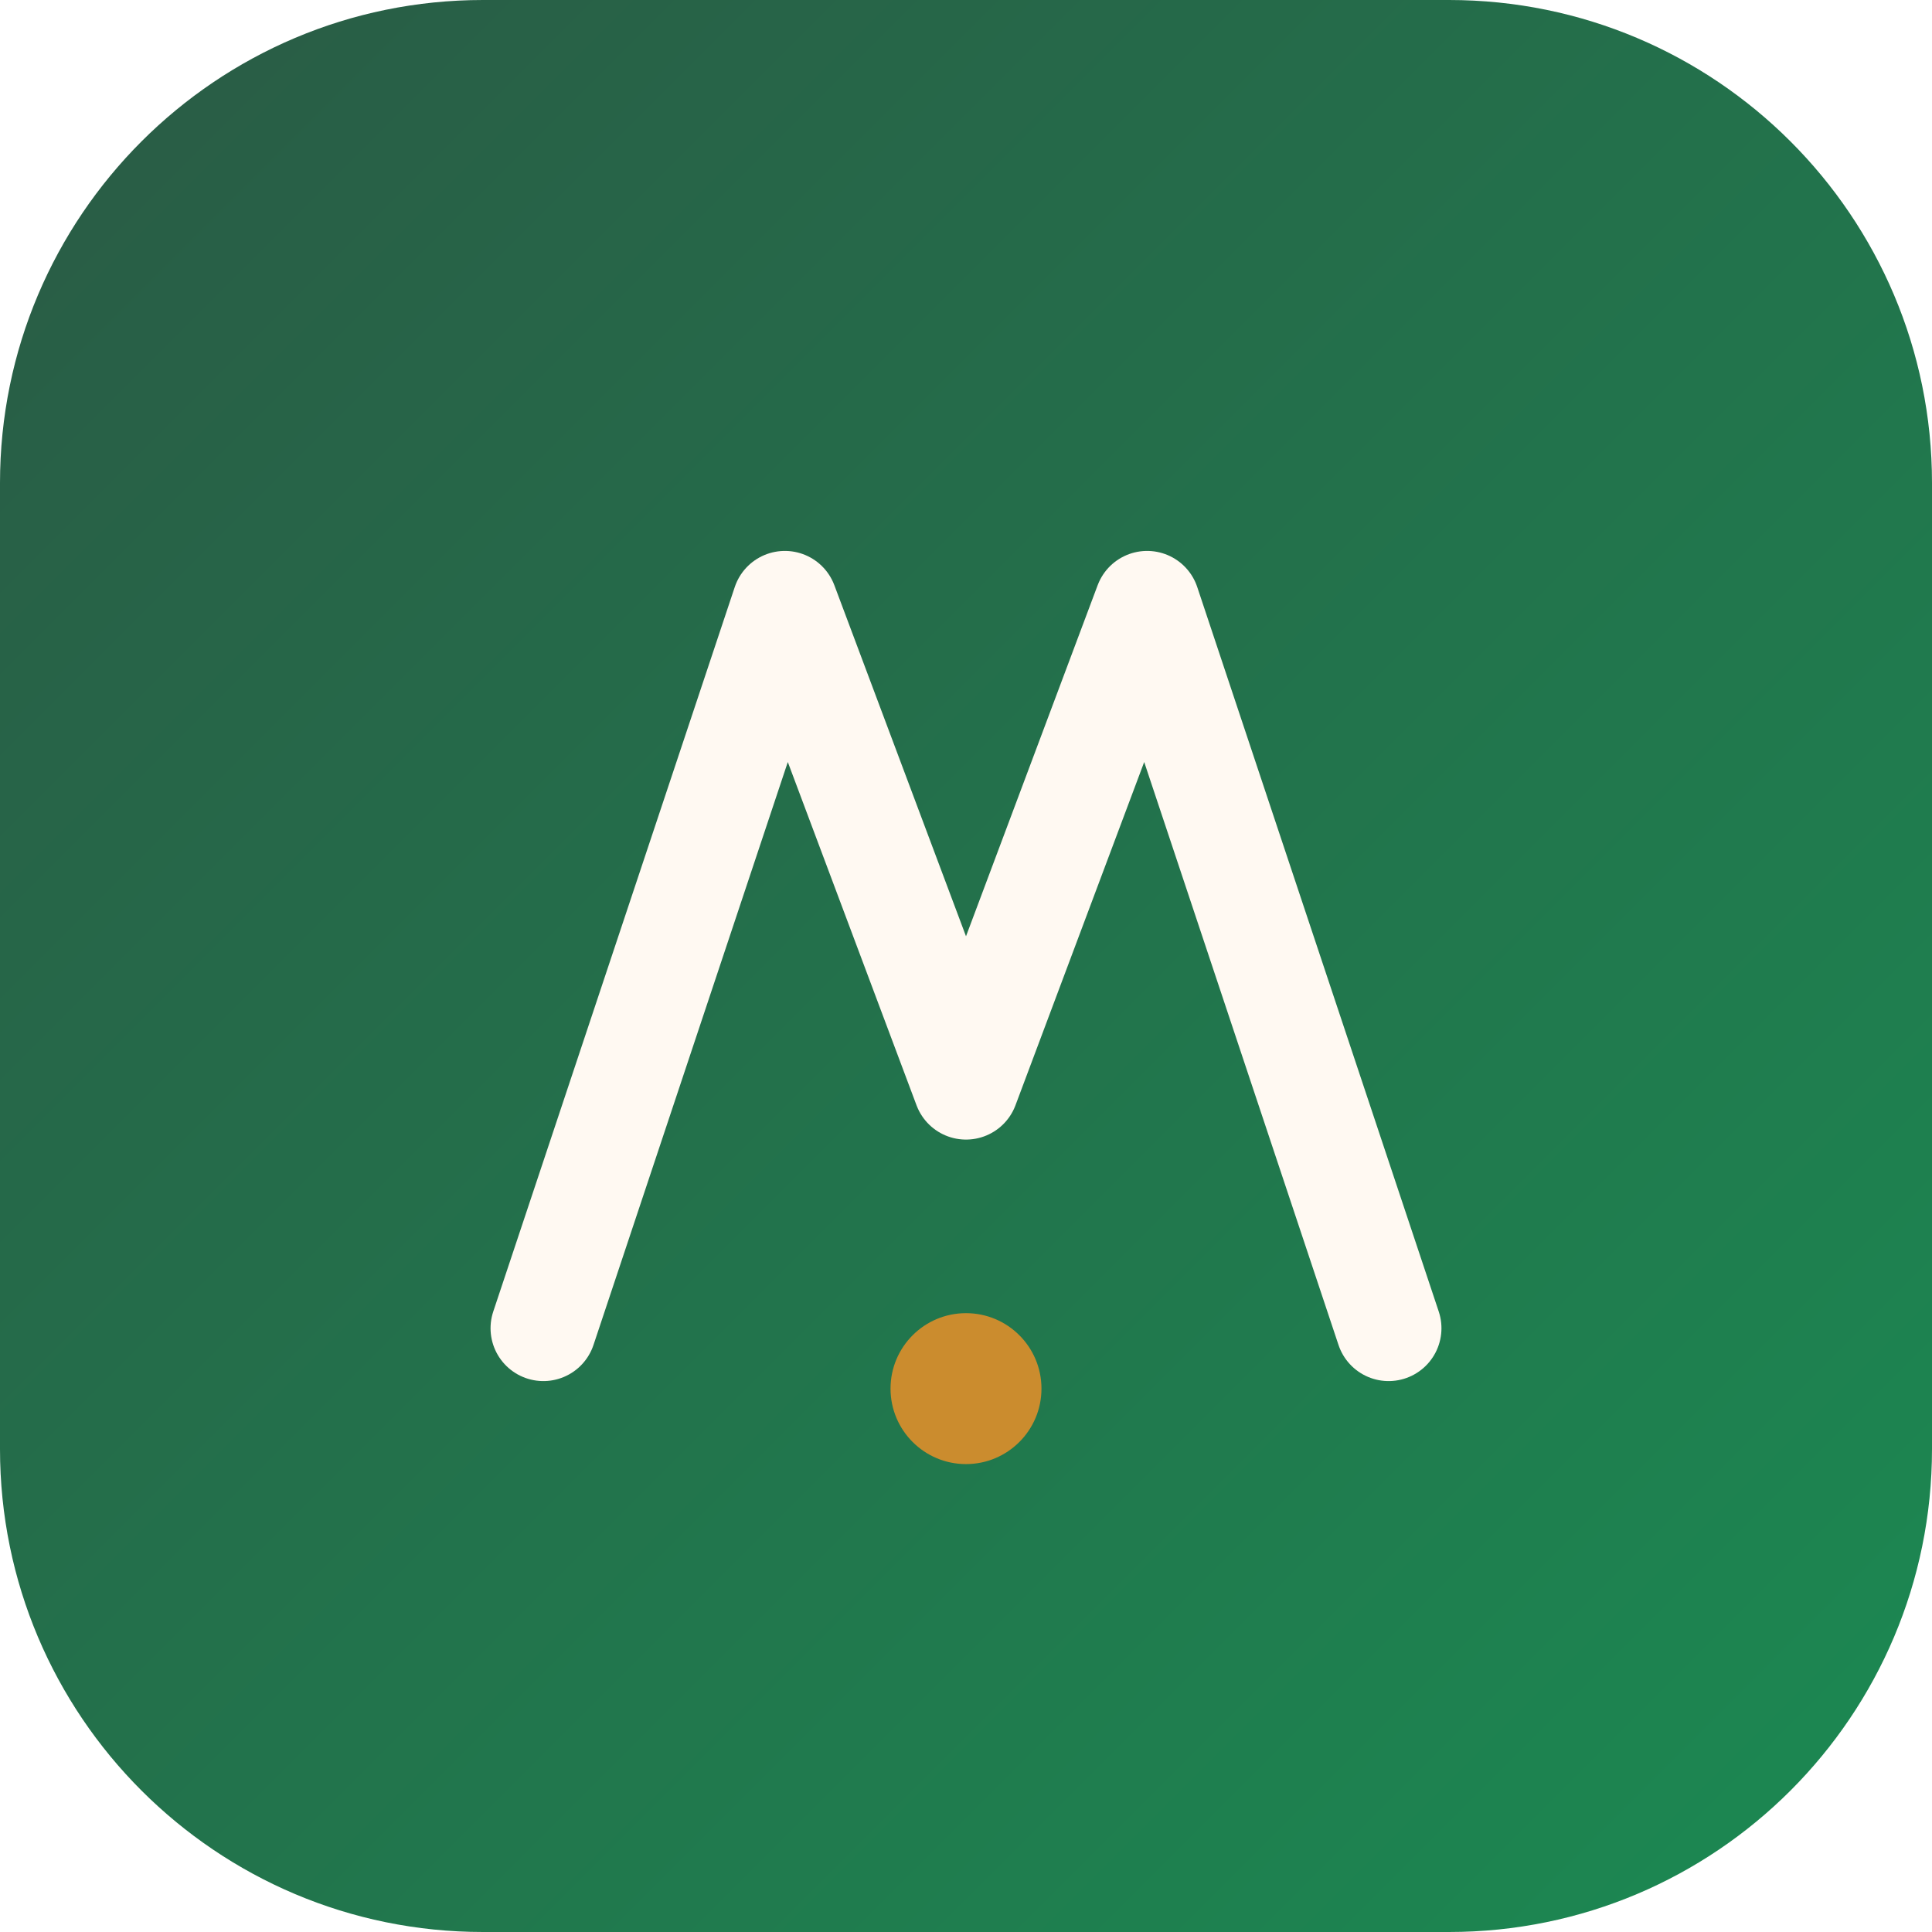
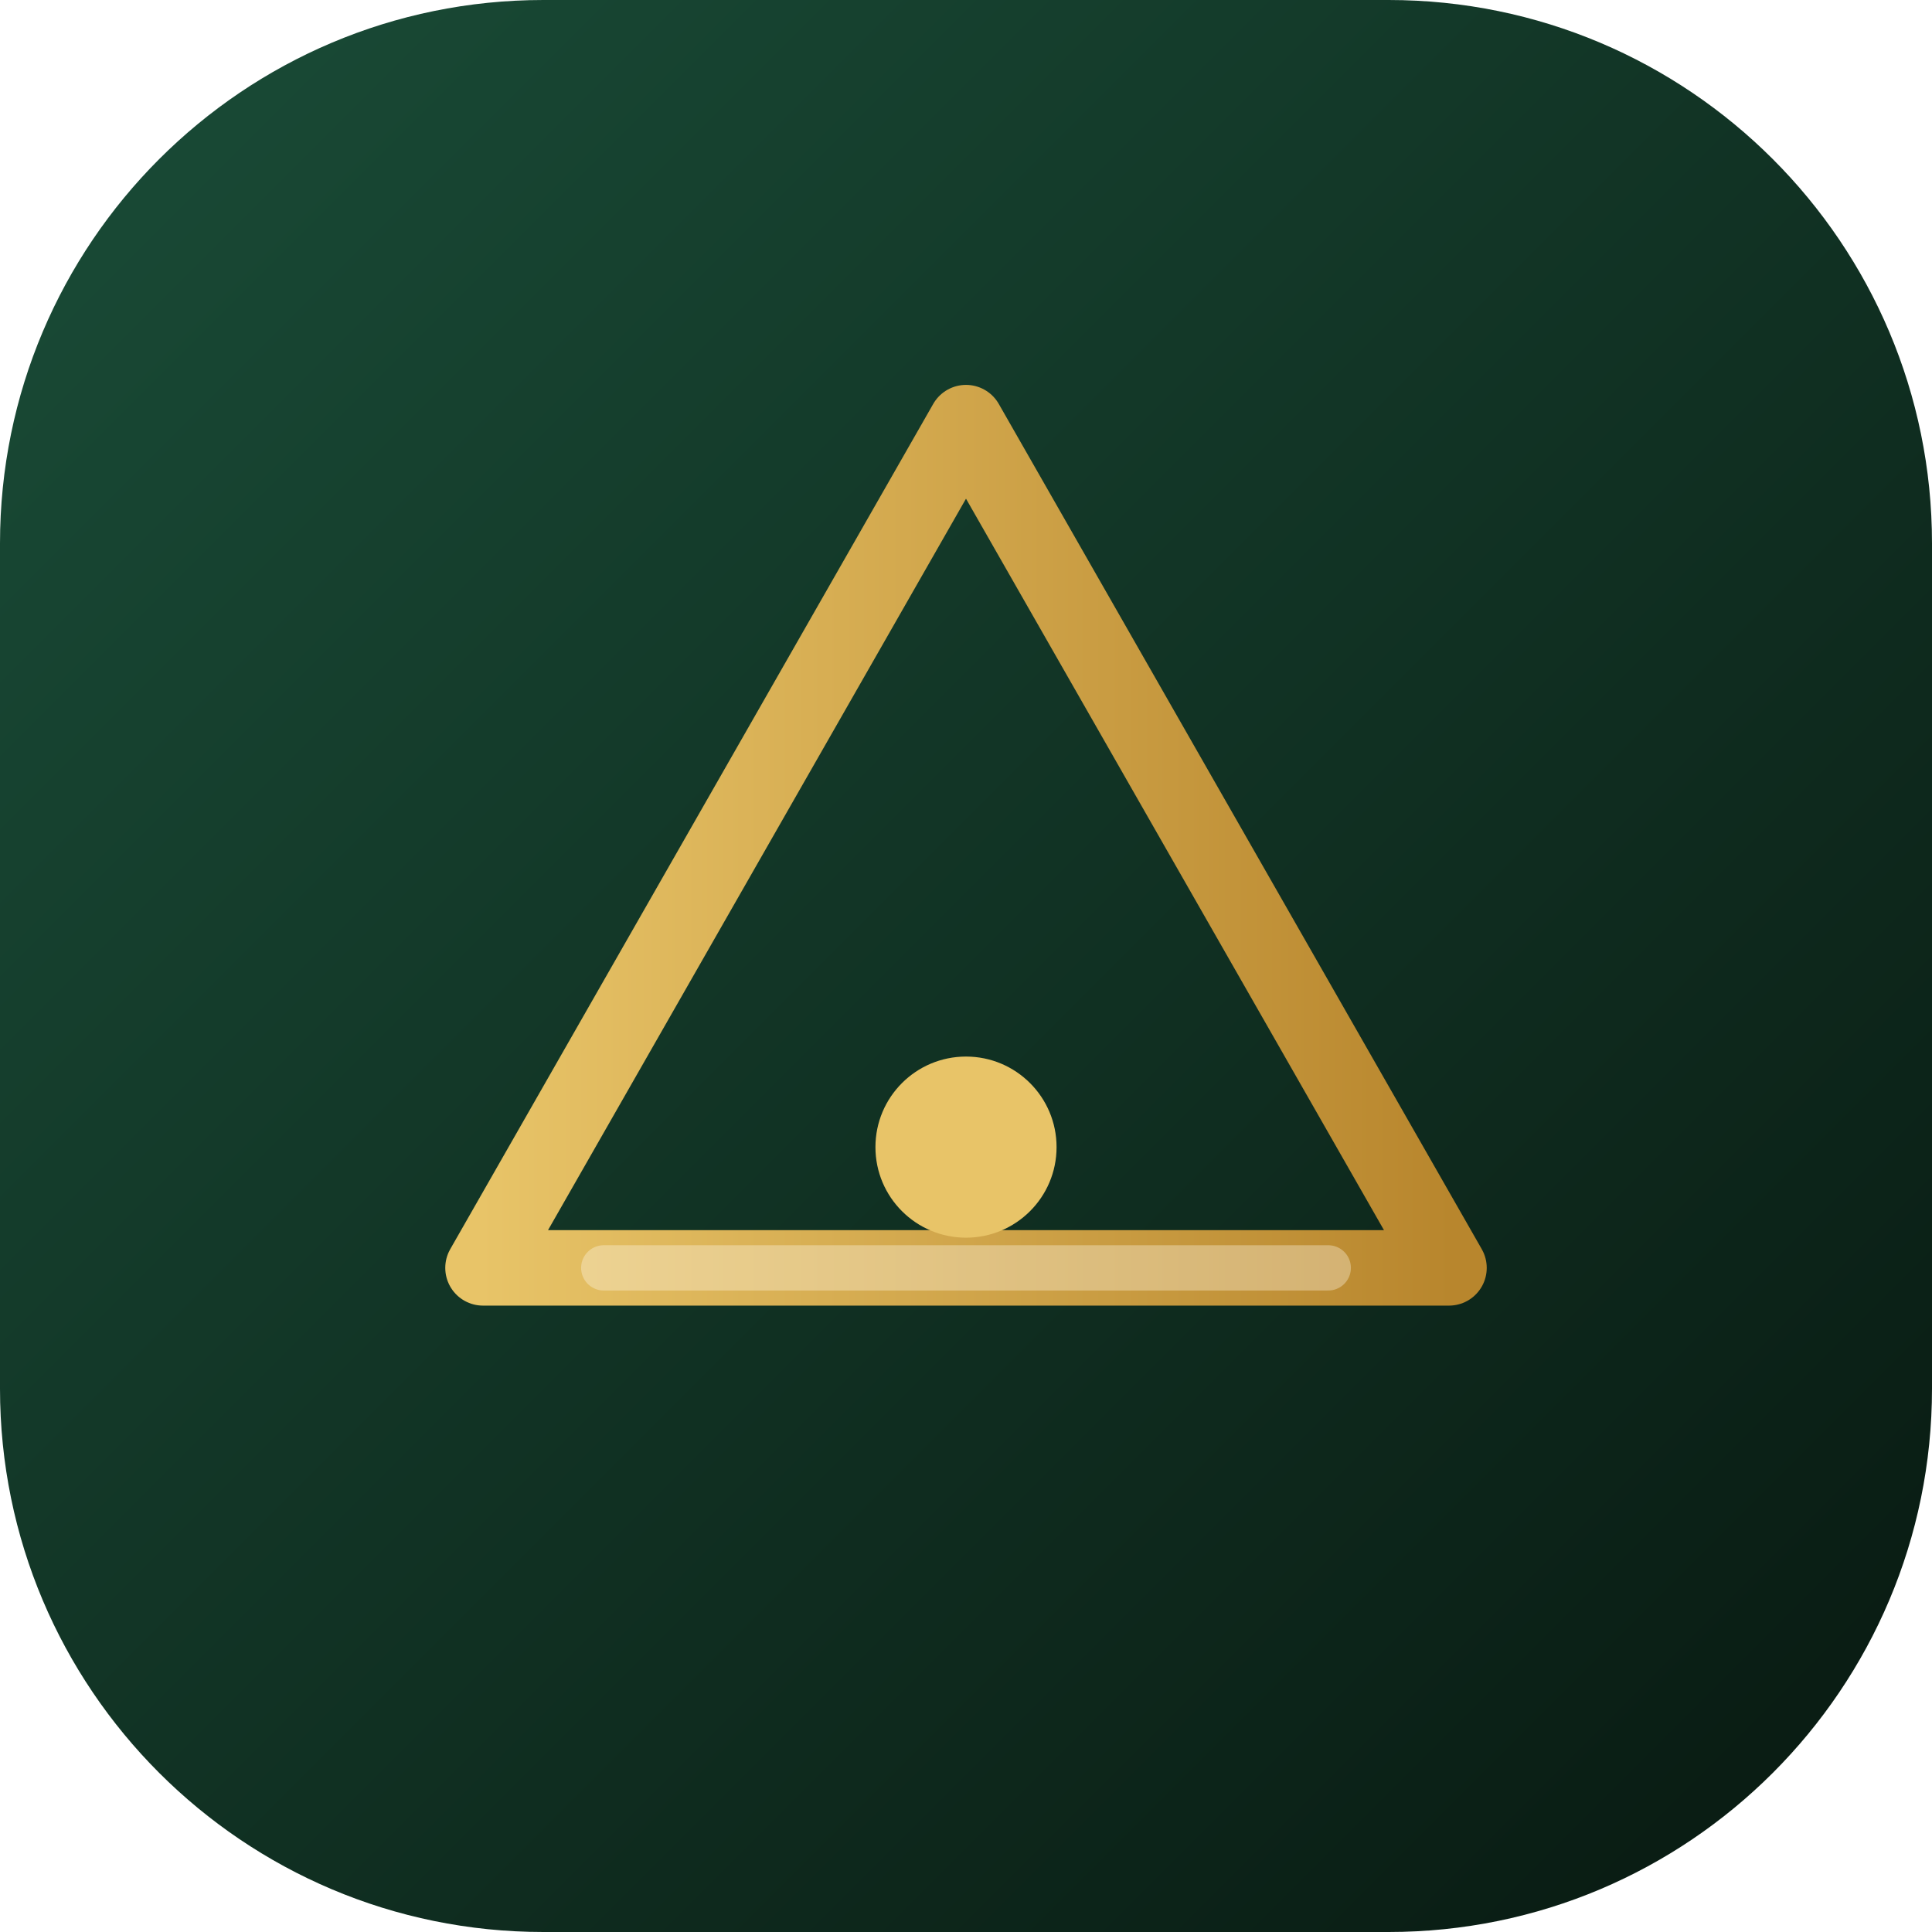
<svg xmlns="http://www.w3.org/2000/svg" viewBox="0 0 64 64" width="64" height="64" role="img" aria-label="ONEHUNT">
  <defs>
-     <linearGradient id="bg" x1="0%" y1="0%" x2="100%" y2="100%">
-       <stop offset="0%" stop-color="#2a5a45" />
-       <stop offset="100%" stop-color="#1b8a52" />
+     <linearGradient id="lg" x1="0%" y1="0%" x2="100%" y2="100%">
+       <stop offset="0%" stop-color="#1a4d38" />
+       <stop offset="100%" stop-color="#081810" />
+     </linearGradient>
+     <linearGradient id="gold" x1="0%" y1="0%" x2="100%" y2="0%">
+       <stop offset="0%" stop-color="#e8c468" />
+       <stop offset="100%" stop-color="#b8862d" />
    </linearGradient>
  </defs>
-   <rect width="64" height="64" rx="16" fill="url(#bg)" />
-   <path d="M18 44 L26 20 L32 36 L38 20 L46 44" fill="none" stroke="#fff9f2" stroke-width="3.5" stroke-linecap="round" stroke-linejoin="round" />
-   <circle cx="32" cy="46" r="2.5" fill="#cb8c2e" />
+   <rect width="64" height="64" rx="18" fill="url(#lg)" />
+   <path d="M32 14 L48 42 H16 Z" fill="none" stroke="url(#gold)" stroke-width="2.5" stroke-linejoin="round" />
+   <circle cx="32" cy="38" r="3" fill="#e8c468" />
+   <path d="M20 42 H44" stroke="rgba(255,248,235,0.35)" stroke-width="1.5" stroke-linecap="round" />
</svg>
